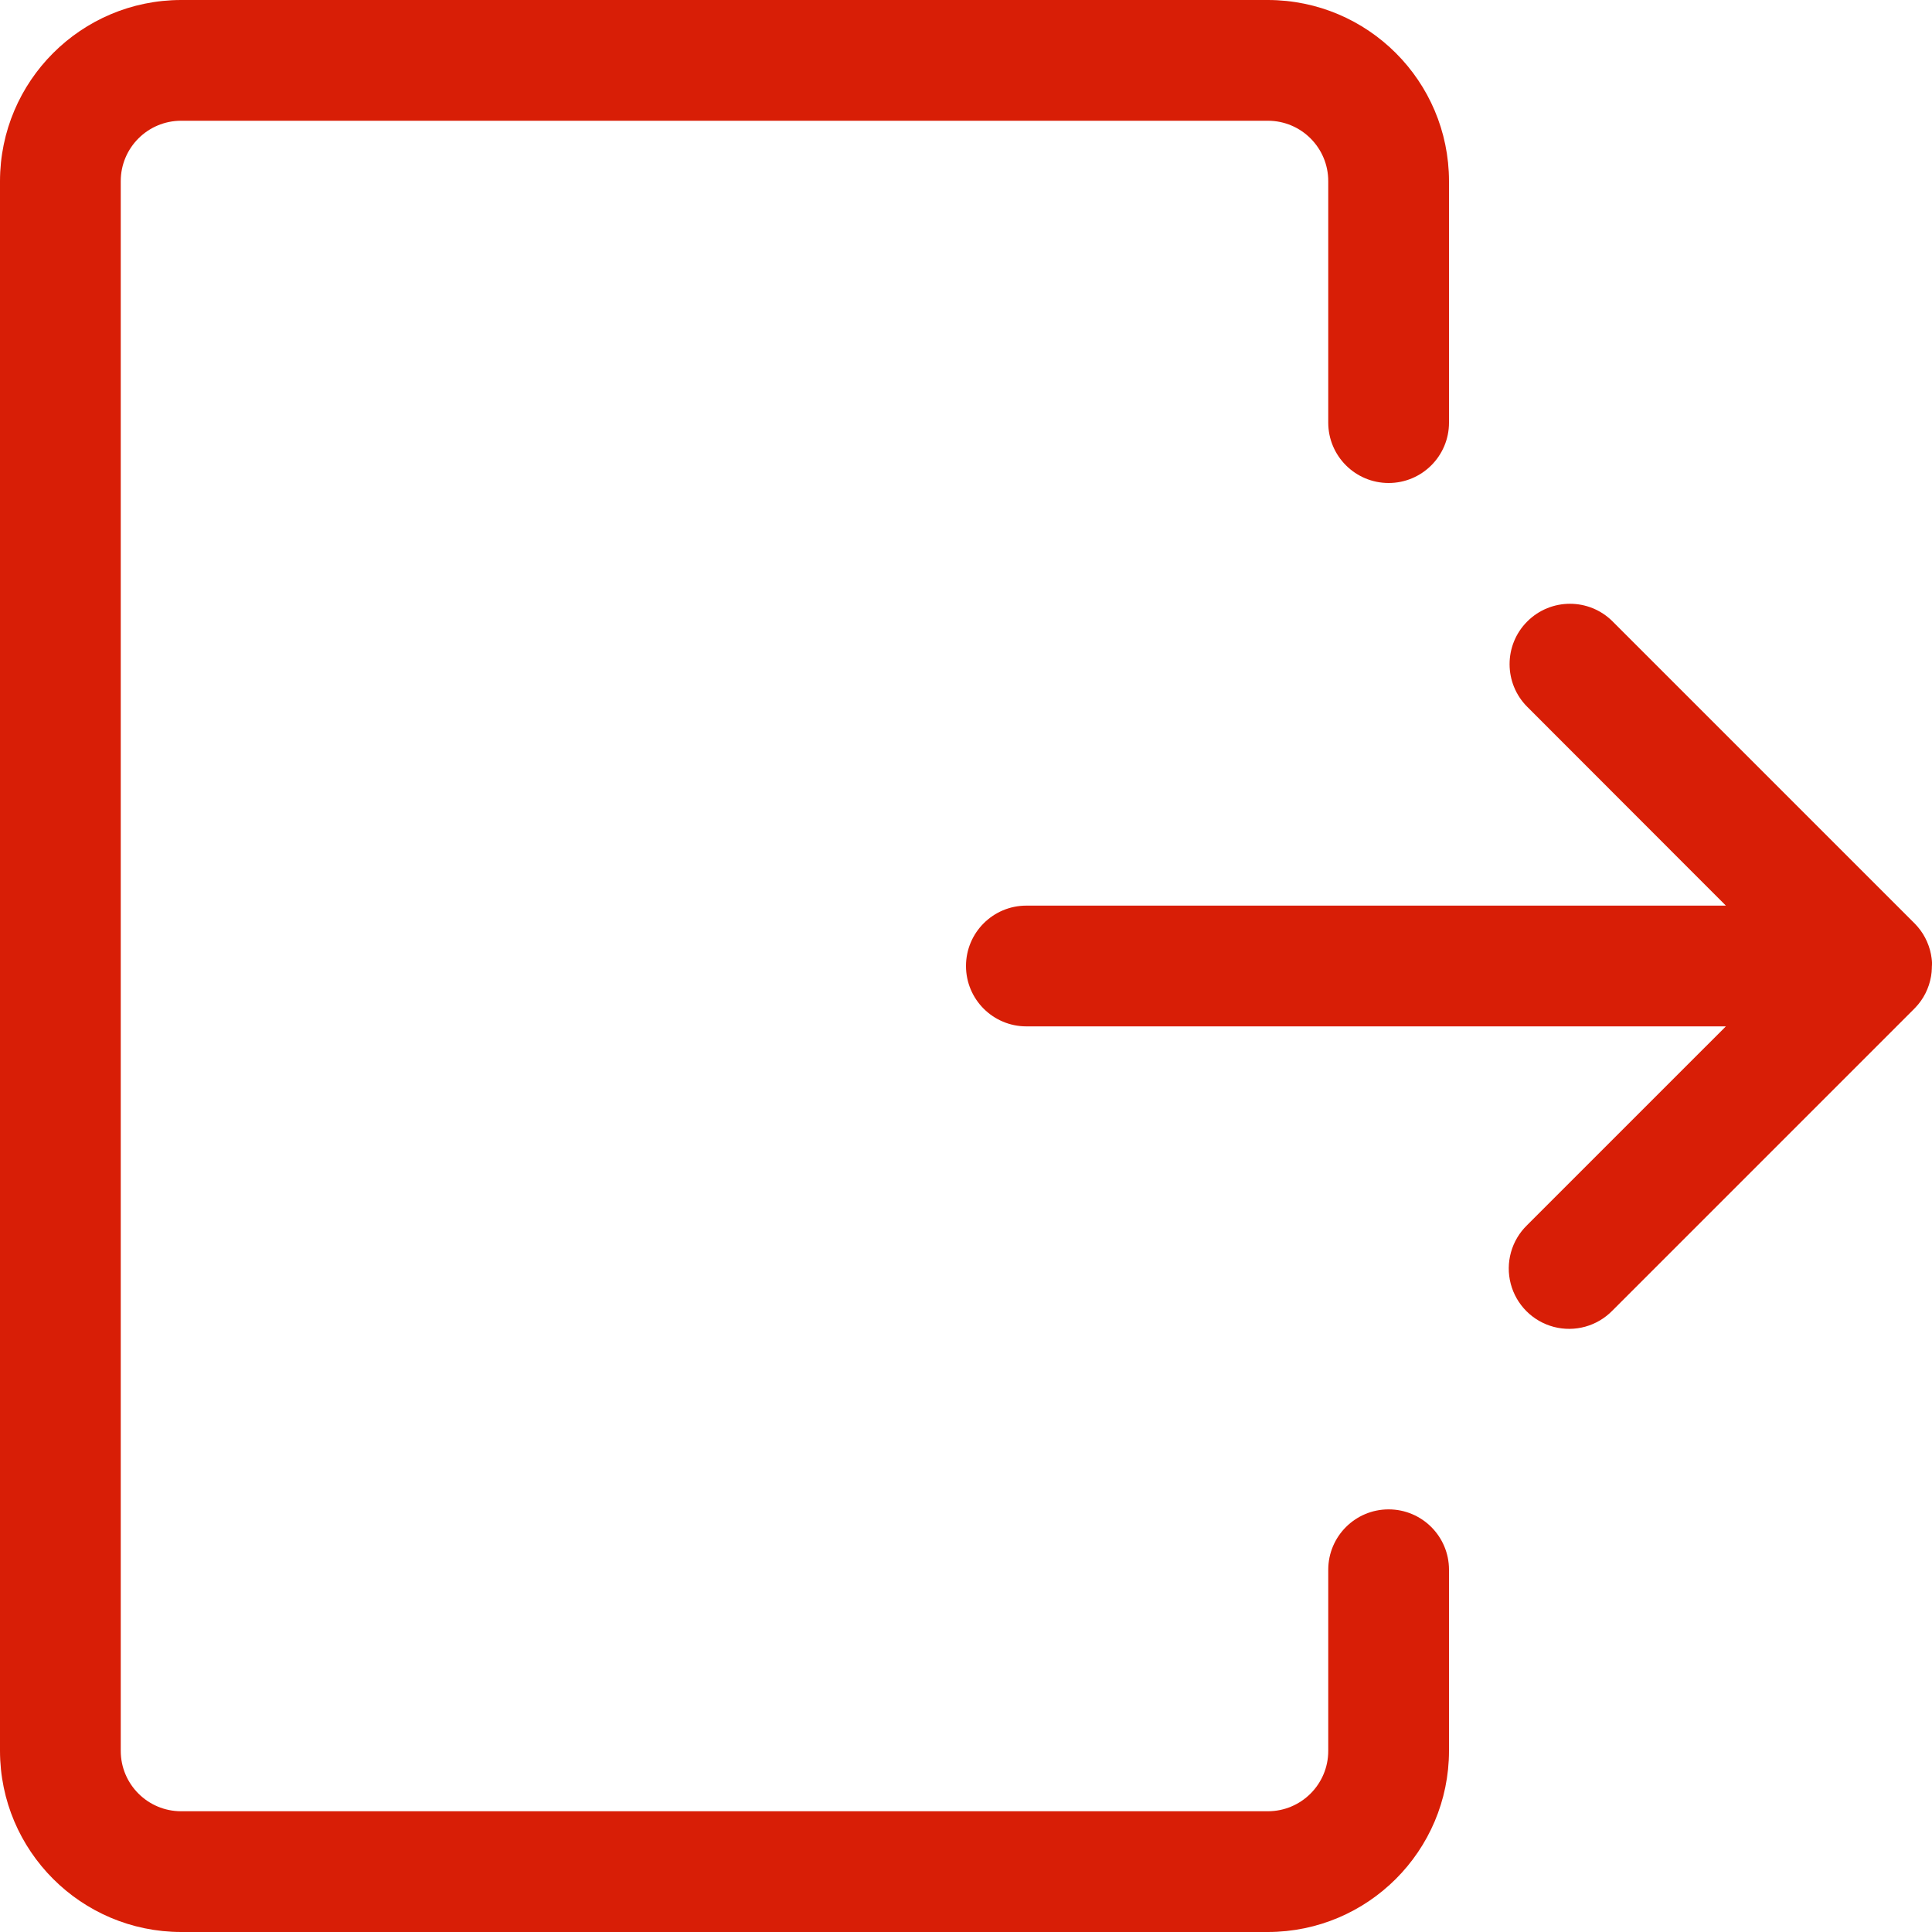
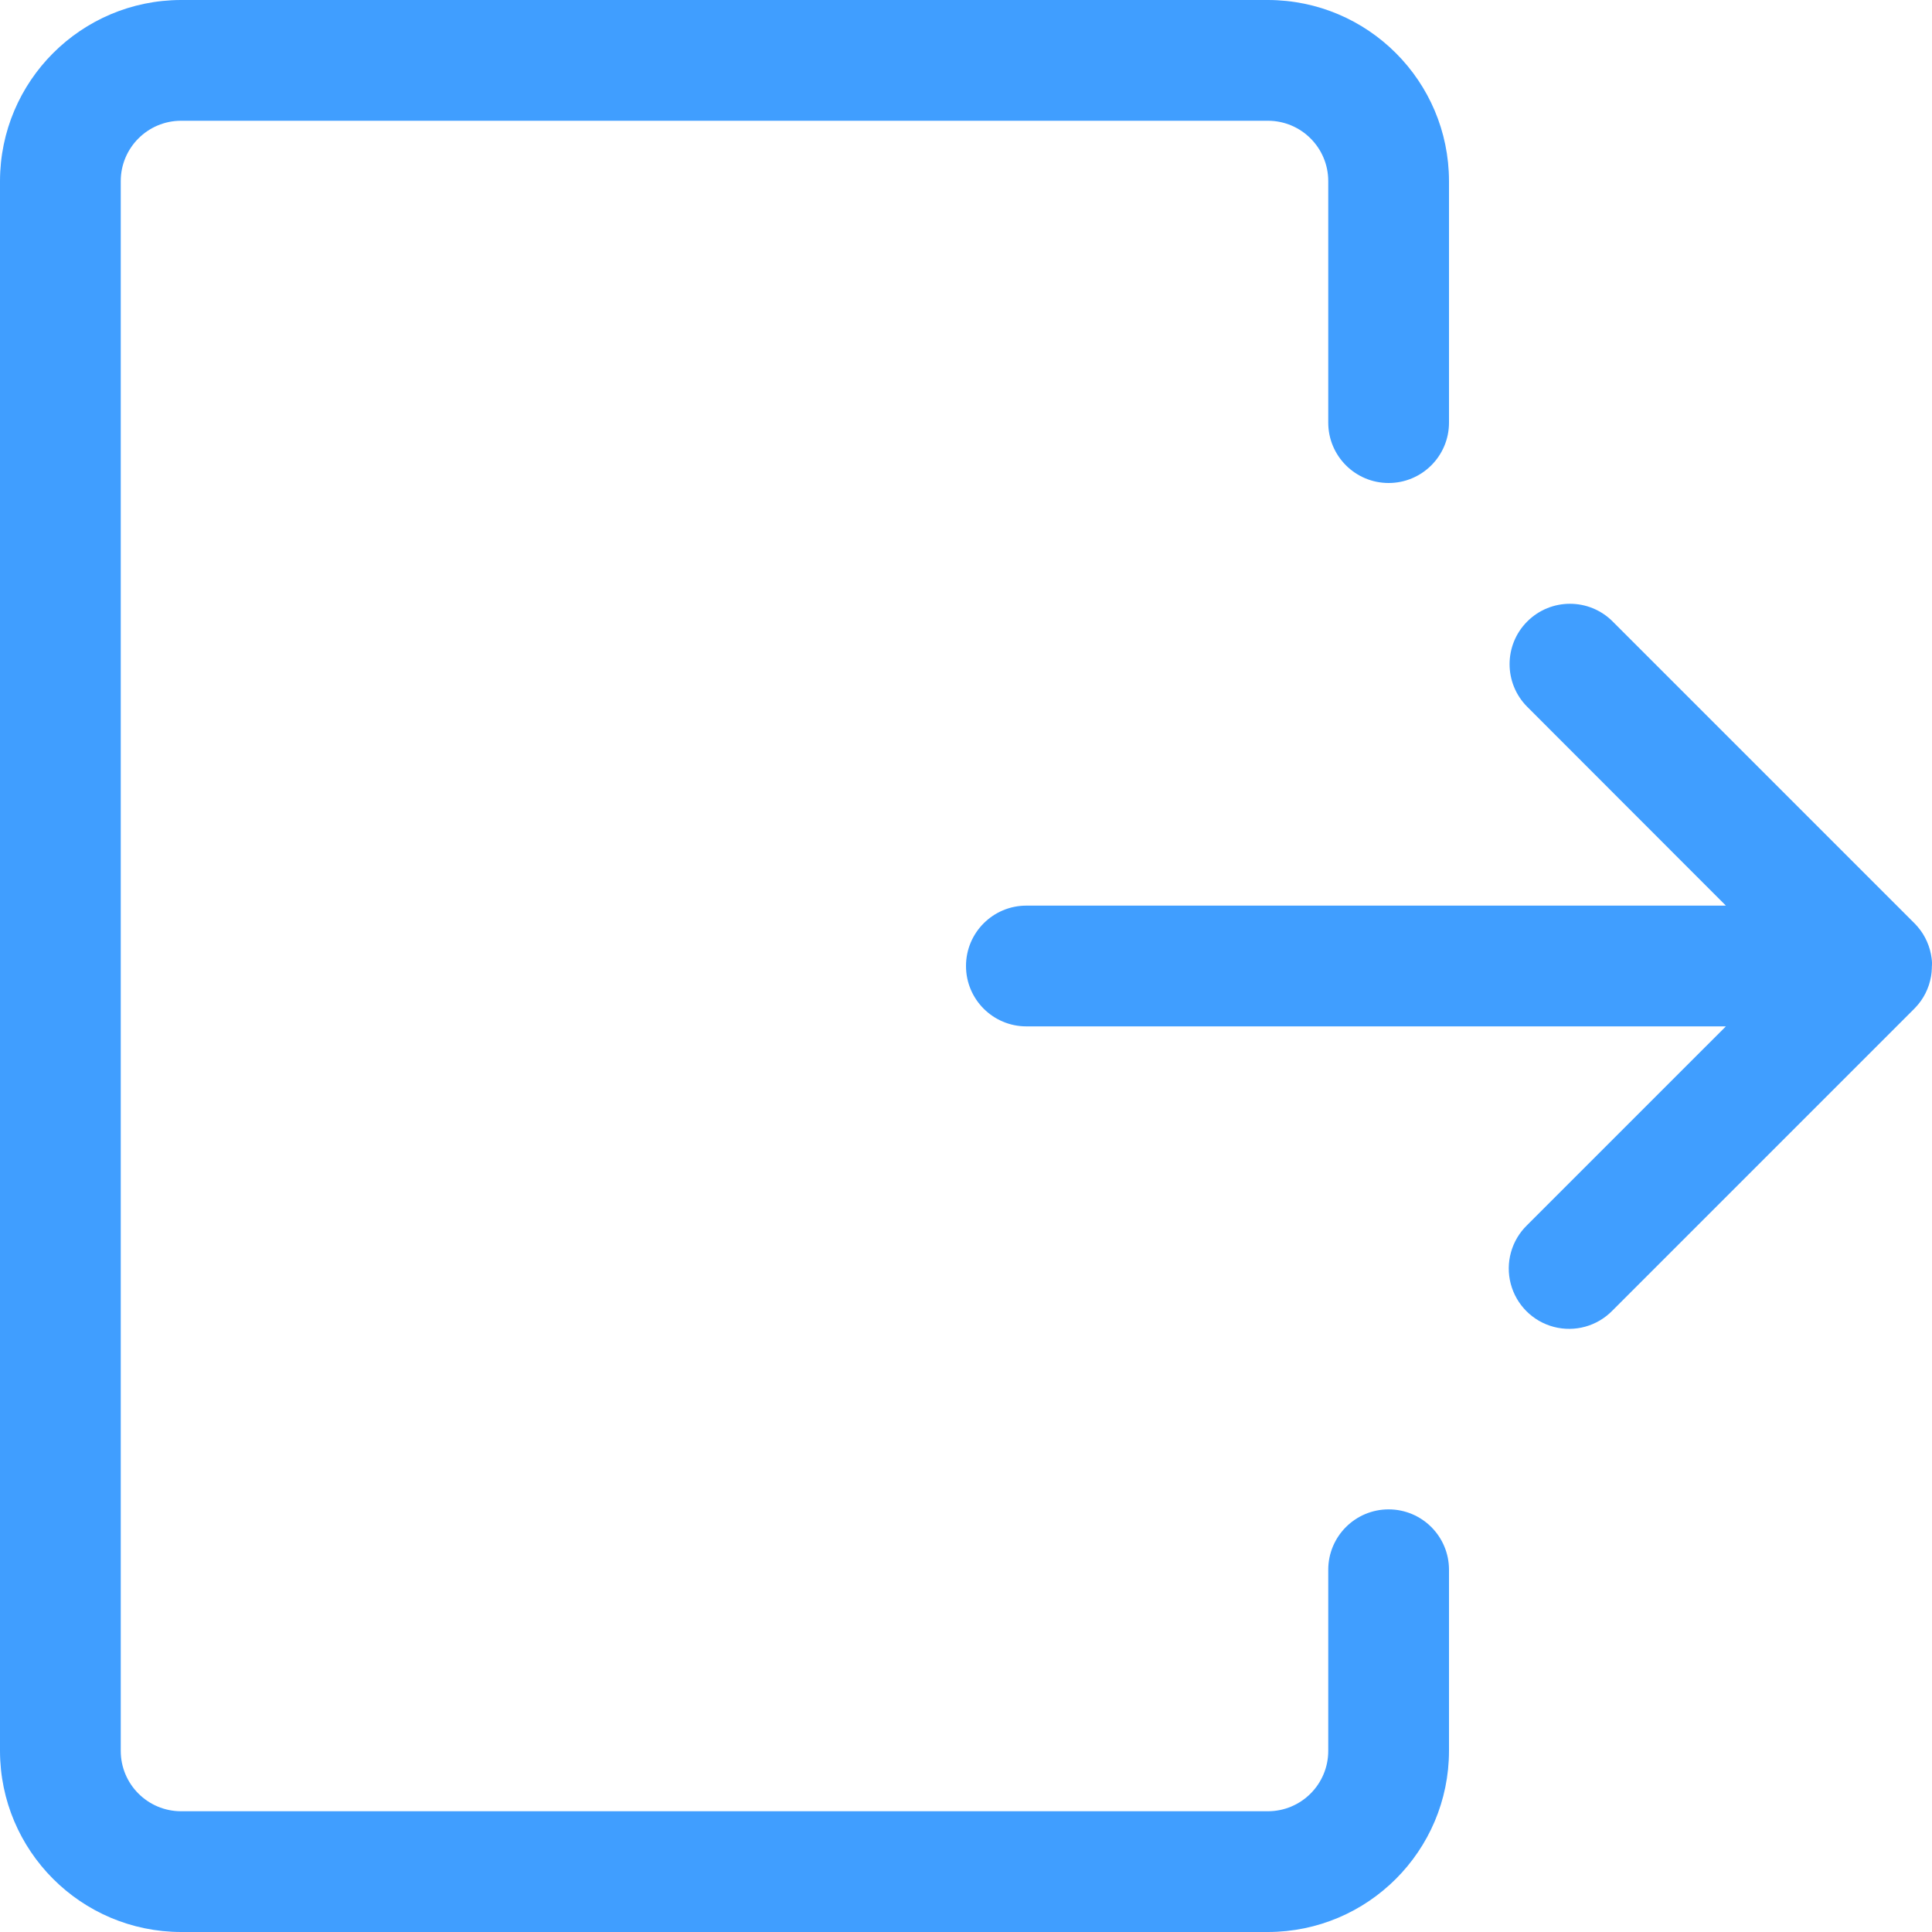
<svg xmlns="http://www.w3.org/2000/svg" t="1728781457006" class="icon" viewBox="0 0 1024 1024" version="1.1" p-id="4242" width="200" height="200">
-   <path d="M736 800a32 32 0 0 0-32 32v96a32 32 0 0 1-32 32H96a32 32 0 0 1-32-32V96a32 32 0 0 1 32-32h576a32 32 0 0 1 32 32v128a32 32 0 0 0 64 0V96a96.11 96.11 0 0 0-96-96H96A96.11 96.11 0 0 0 0 96v832a96.11 96.11 0 0 0 96 96h576a96.11 96.11 0 0 0 96-96v-96a32 32 0 0 0-32-32z" fill="#d81e06" p-id="4243" />
-   <path d="M1024 510.42v-0.24c0-0.63-0.09-1.25-0.16-1.88 0-0.15 0-0.3-0.05-0.46a31.043 31.043 0 0 0-0.84-4.21l-0.06-0.23a31.84 31.84 0 0 0-1.5-4.22l-0.05-0.12a31.73 31.73 0 0 0-2.1-4l-0.14-0.22a31.93 31.93 0 0 0-2.59-3.51l-0.34-0.4c-0.46-0.52-0.93-1-1.43-1.54l-160-160a32 32 0 1 0-45.26 45.25L914.75 480H544a32 32 0 0 0 0 64h370.75L809.38 649.37a32 32 0 1 0 45.25 45.25l160-160 0.28-0.3 0.45-0.47q0.59-0.63 1.13-1.27l0.24-0.28c0.46-0.55 0.89-1.12 1.3-1.7l0.19-0.27c0.41-0.59 0.81-1.18 1.17-1.79q0.61-1 1.14-2.06a31.78 31.78 0 0 0 1.81-4.36l0.05-0.17a32 32 0 0 0 1.07-4.29l0.08-0.47c0.11-0.68 0.21-1.37 0.27-2.05v-0.17c0.06-0.63 0.09-1.26 0.11-1.9v-0.58c0.08-0.73 0.08-1.4 0.08-2.07z" fill="#d81e06" p-id="4244" />
+   <path d="M736 800a32 32 0 0 0-32 32v96a32 32 0 0 1-32 32H96a32 32 0 0 1-32-32V96a32 32 0 0 1 32-32h576a32 32 0 0 1 32 32v128a32 32 0 0 0 64 0V96a96.11 96.11 0 0 0-96-96H96A96.11 96.11 0 0 0 0 96v832a96.11 96.11 0 0 0 96 96h576a96.11 96.11 0 0 0 96-96v-96a32 32 0 0 0-32-32z" fill="#409eff" p-id="4243" />
+   <path d="M1024 510.42v-0.24c0-0.63-0.09-1.25-0.16-1.88 0-0.15 0-0.3-0.05-0.46a31.043 31.043 0 0 0-0.84-4.21l-0.06-0.23a31.84 31.84 0 0 0-1.5-4.22l-0.05-0.12a31.73 31.73 0 0 0-2.1-4l-0.14-0.22a31.93 31.93 0 0 0-2.59-3.51l-0.34-0.4c-0.46-0.52-0.93-1-1.43-1.54l-160-160a32 32 0 1 0-45.26 45.25L914.75 480H544a32 32 0 0 0 0 64h370.75L809.38 649.37a32 32 0 1 0 45.25 45.25l160-160 0.28-0.3 0.45-0.47q0.59-0.63 1.13-1.27l0.24-0.28c0.46-0.55 0.89-1.12 1.3-1.7l0.19-0.27c0.41-0.59 0.81-1.18 1.17-1.79q0.61-1 1.14-2.06a31.78 31.78 0 0 0 1.81-4.36l0.05-0.17a32 32 0 0 0 1.07-4.29l0.08-0.47c0.11-0.68 0.21-1.37 0.27-2.05v-0.17c0.06-0.63 0.09-1.26 0.11-1.9v-0.58c0.08-0.73 0.08-1.4 0.08-2.07z" fill="#409eff" p-id="4244" />
</svg>
